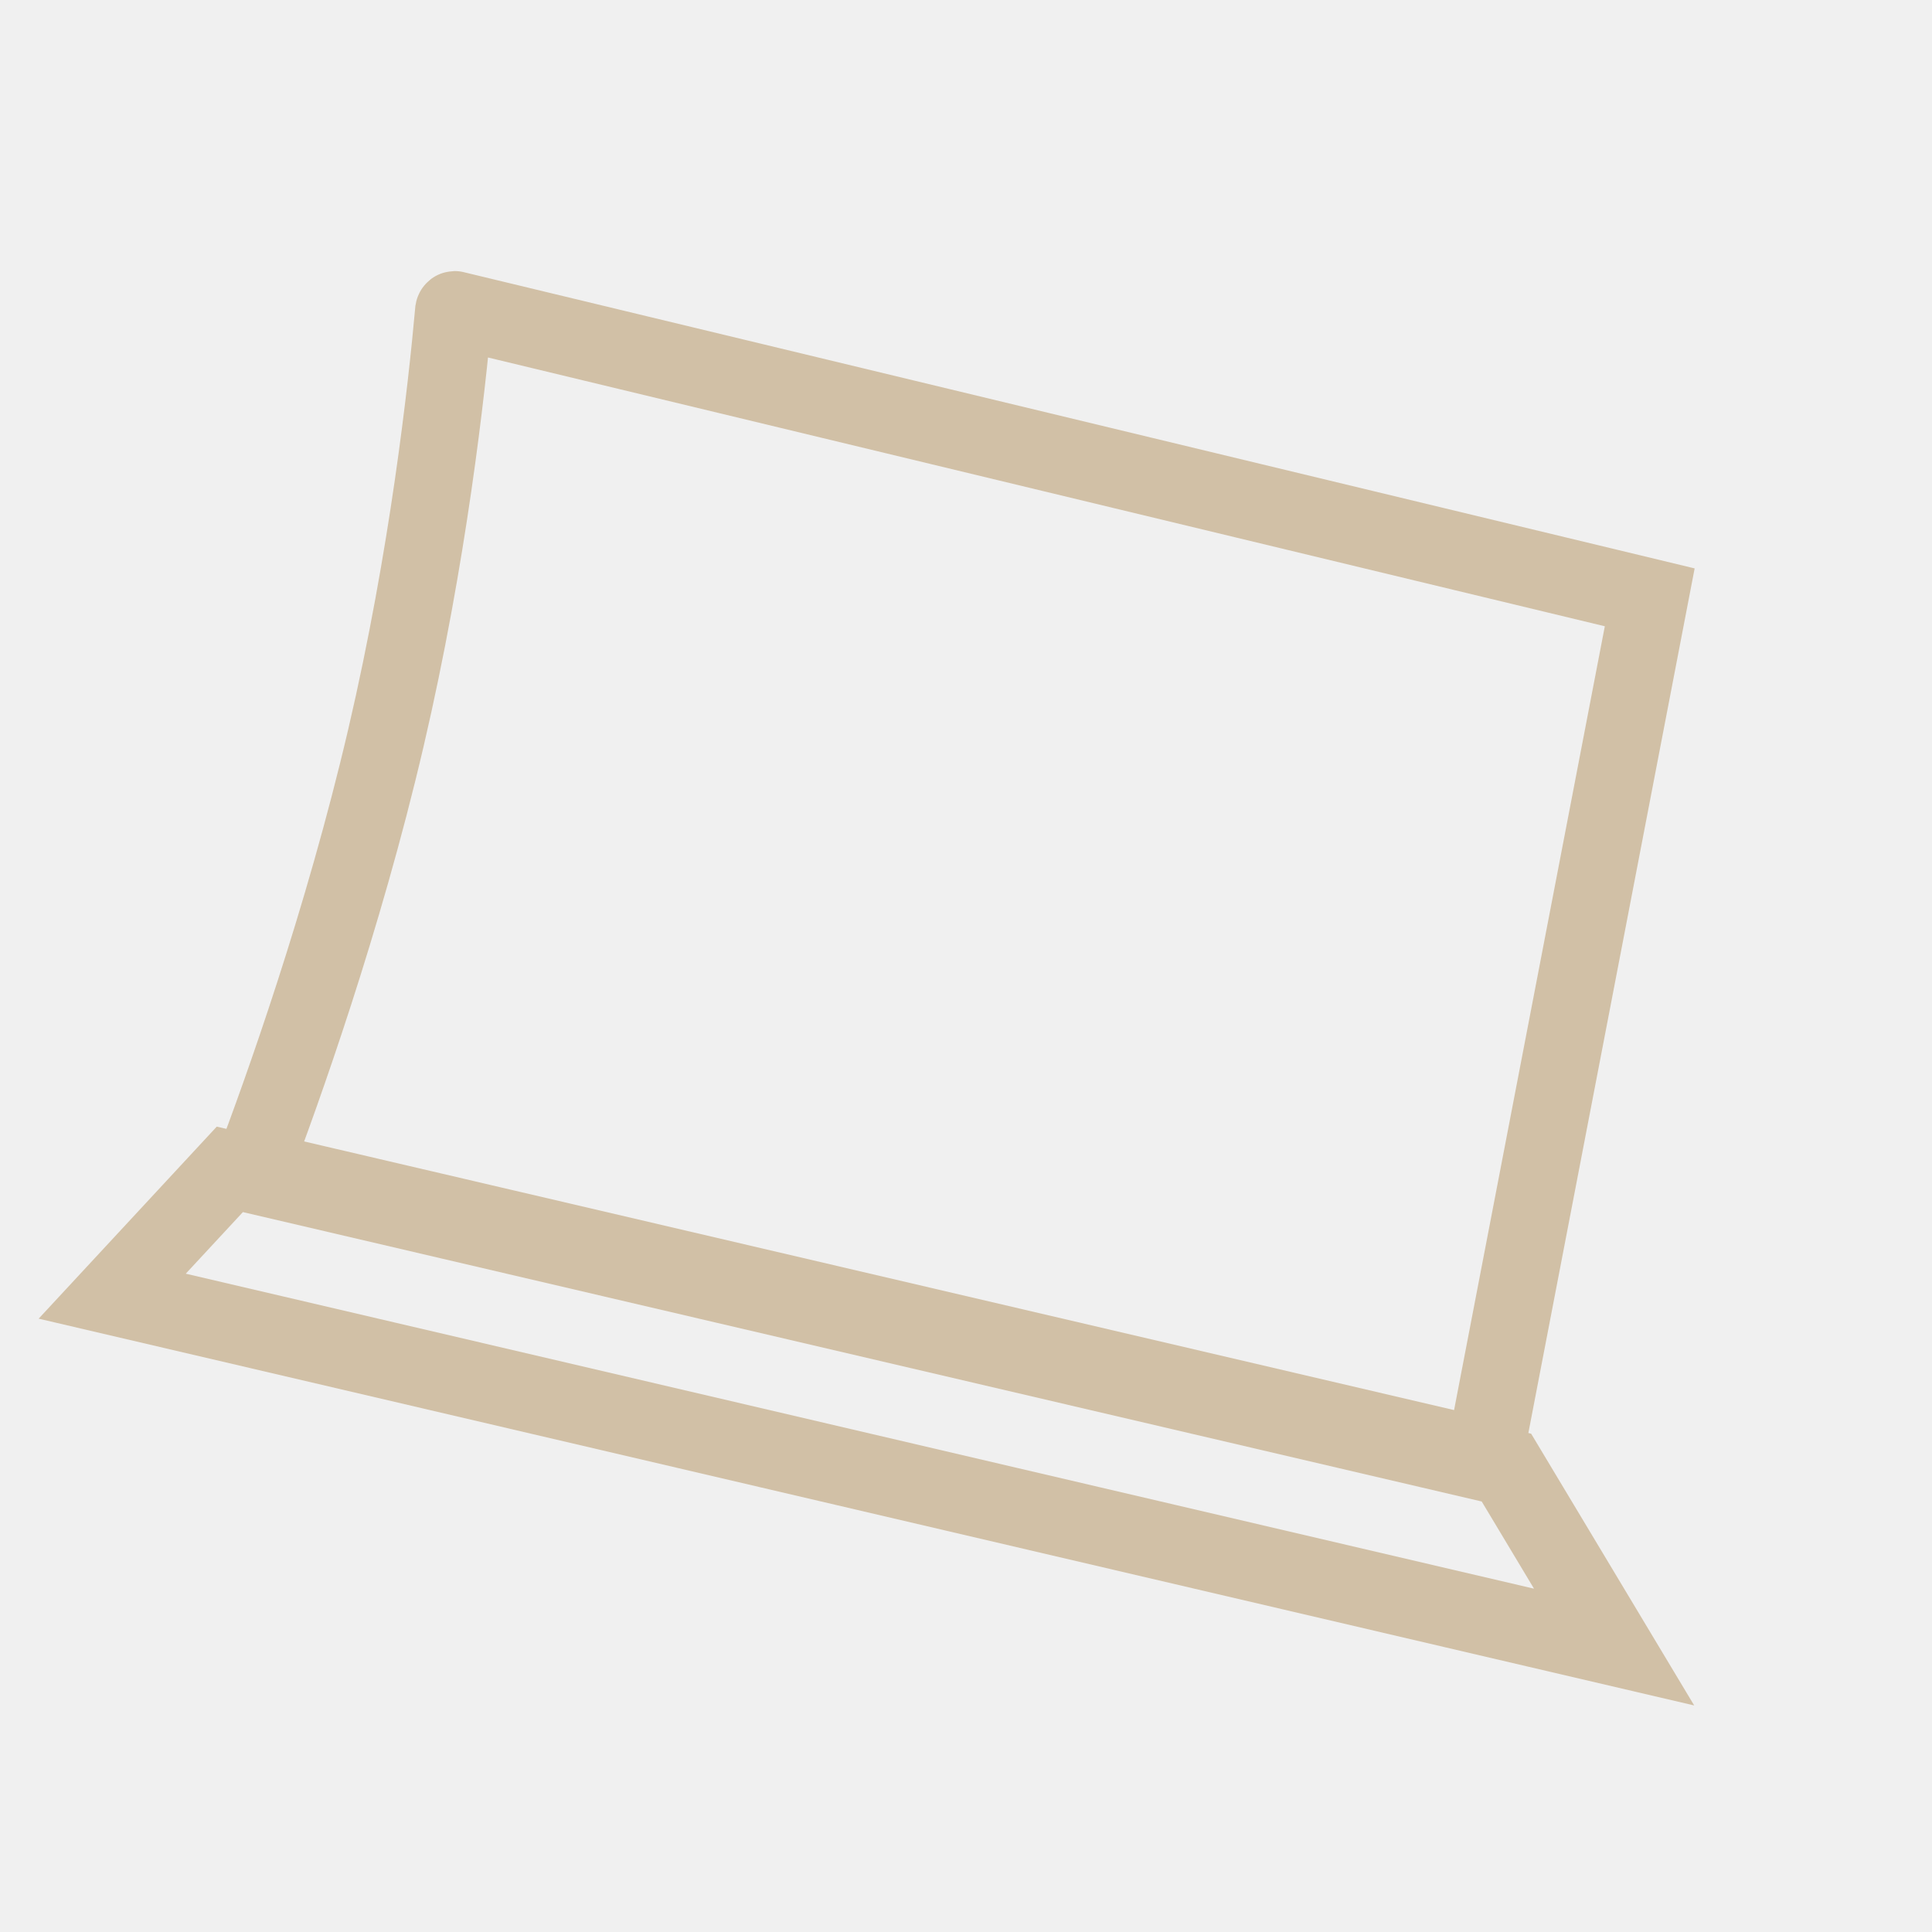
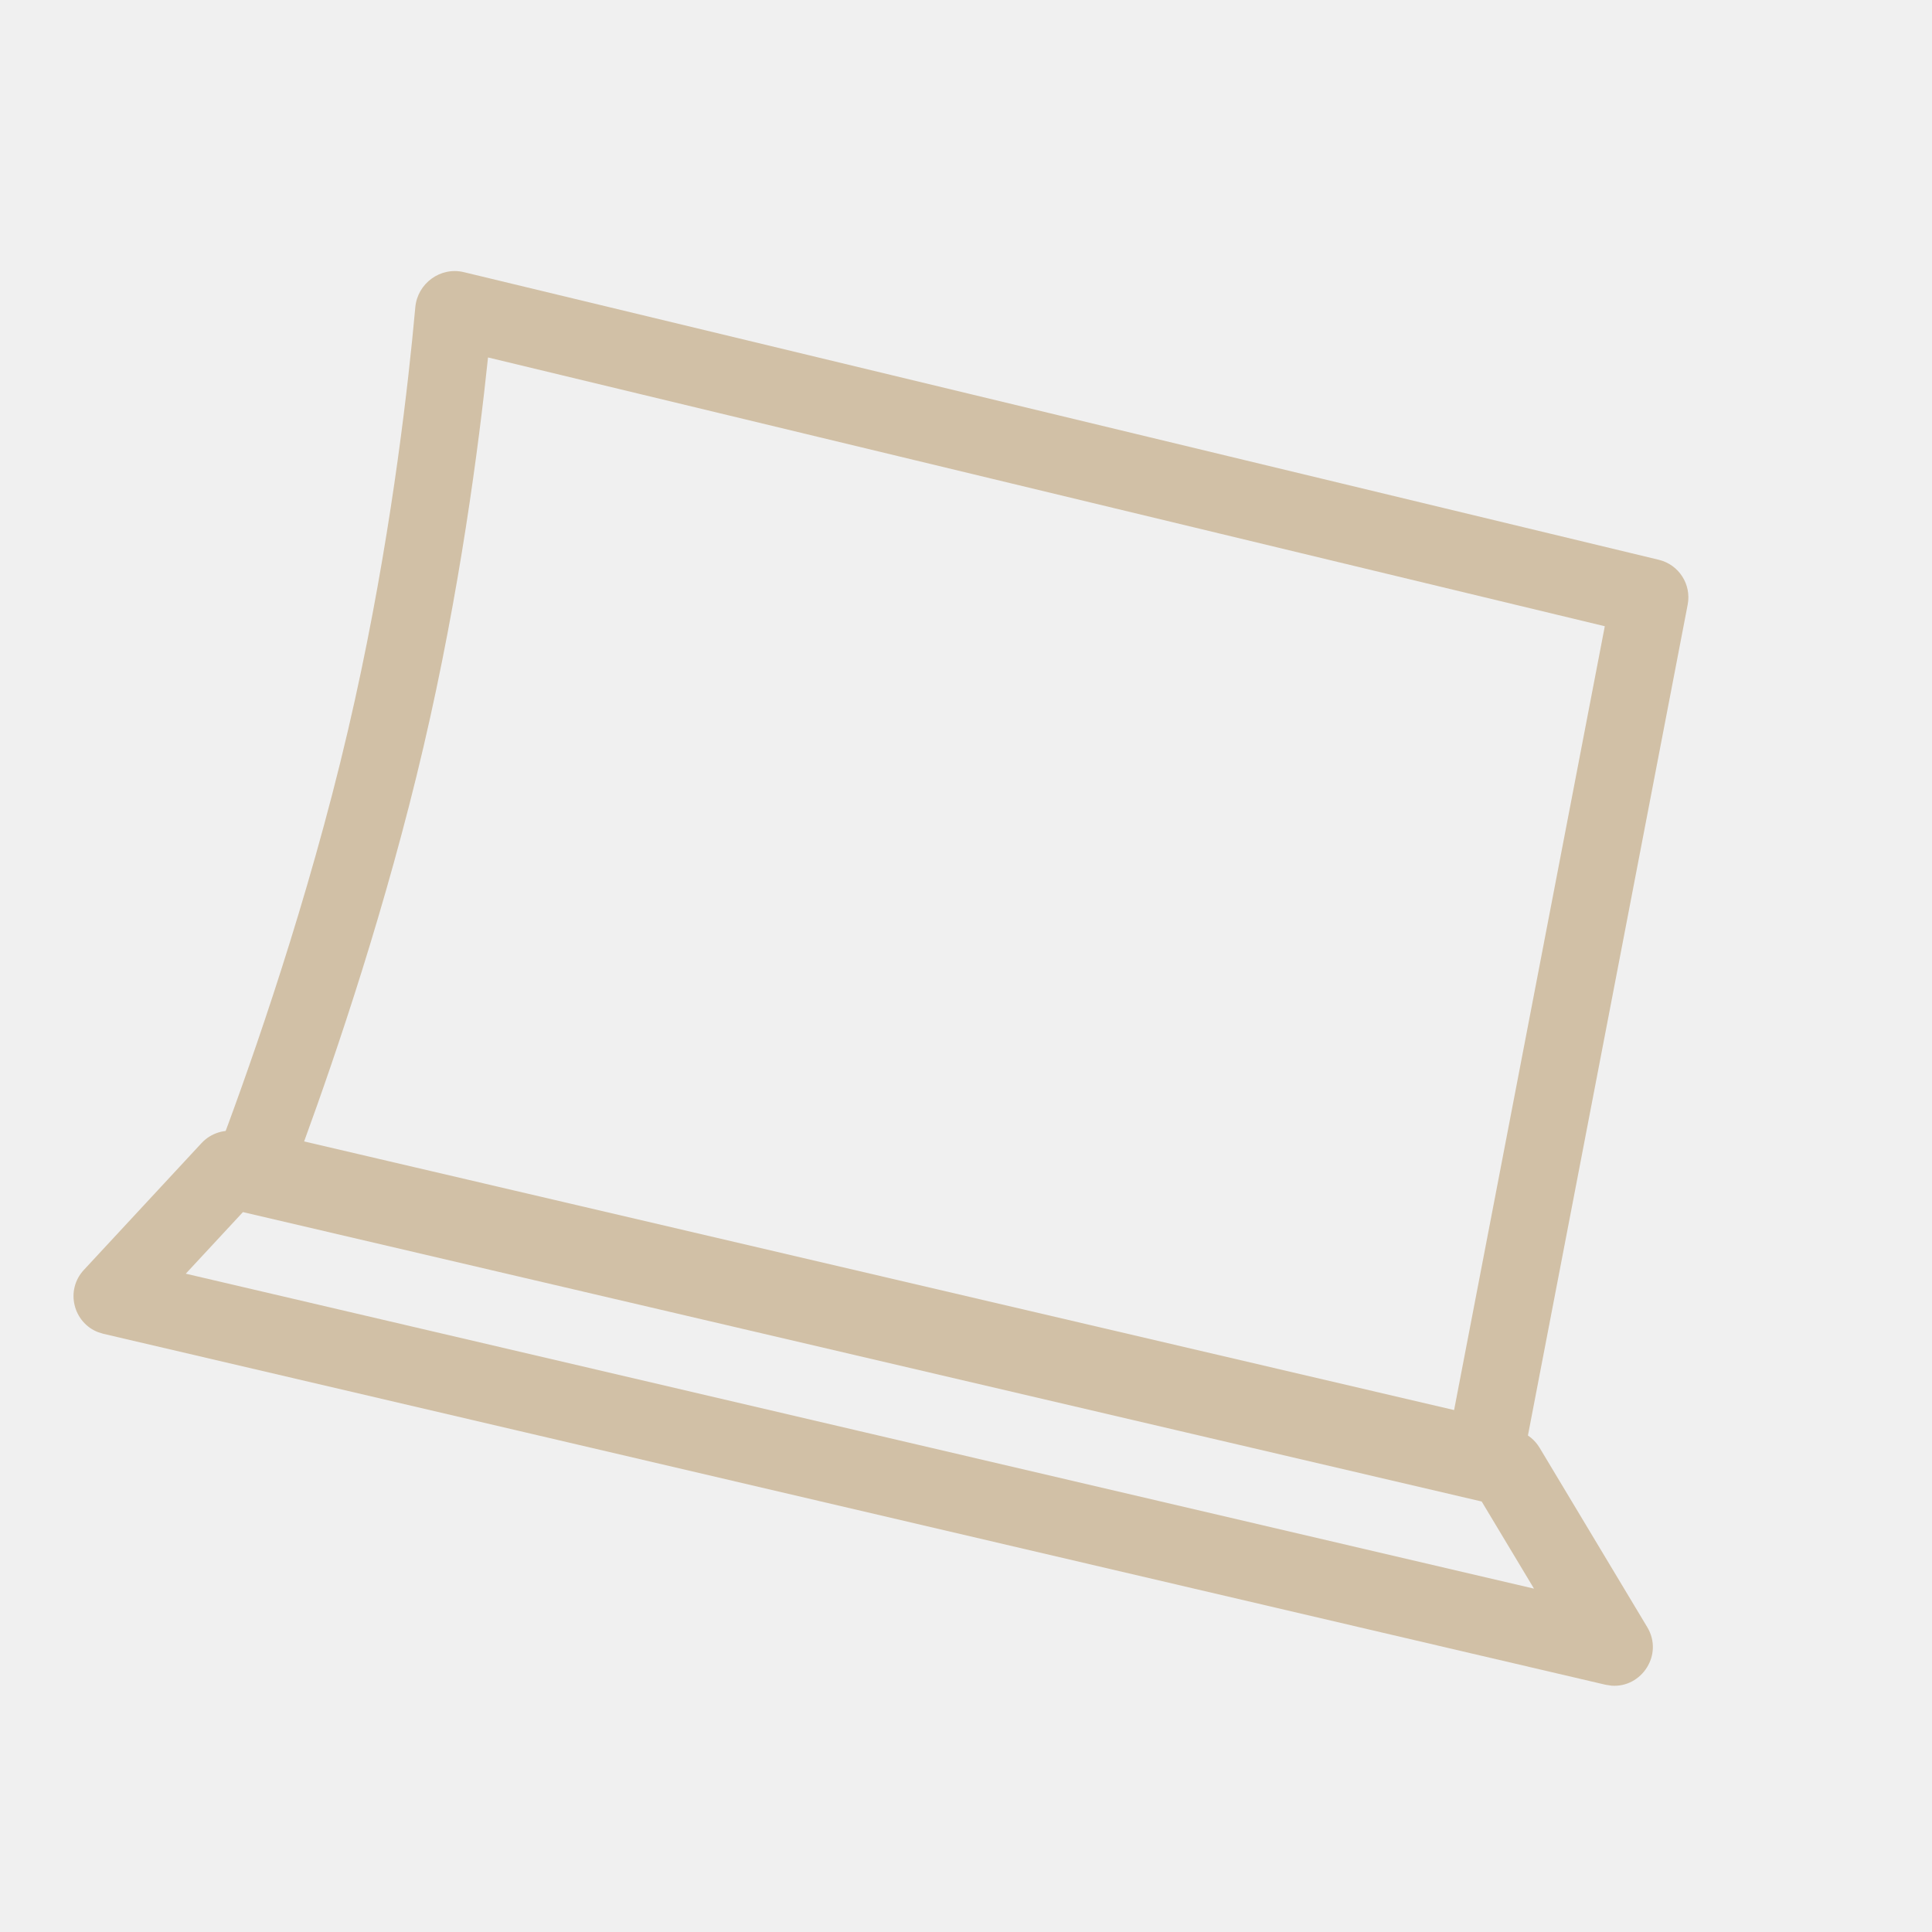
<svg xmlns="http://www.w3.org/2000/svg" width="50" height="50" viewBox="0 0 50 50" fill="none">
-   <g clip-path="url(#clip0_15_38)">
-     <path d="M11.768 8.016L42.695 15.459L38.417 37.703L6.553 30.259L6.549 30.253C6.546 30.249 6.545 30.245 6.545 30.242C6.545 30.241 6.545 30.24 6.545 30.239C6.545 30.238 6.546 30.236 6.547 30.234C7.297 28.256 8.877 23.853 9.988 19.093C11.081 14.41 11.561 10.07 11.743 8.042C11.744 8.036 11.746 8.033 11.747 8.031C11.749 8.027 11.752 8.023 11.756 8.02C11.761 8.016 11.765 8.015 11.766 8.015C11.766 8.015 11.767 8.015 11.768 8.016Z" stroke="#D1C0A6" stroke-width="2" />
-     <path d="M38.986 37.981L41.773 42.626L2.904 33.545L5.948 30.263L38.986 37.981Z" stroke="#D1C0A6" stroke-width="2" />
-   </g>
-   <defs>
-     <clipPath id="clip0_15_38">
-       <rect width="50" height="50" fill="white" />
-     </clipPath>
-   </defs>
+   <path d="M42.929 14.487C43.449 14.612 43.778 15.123 43.677 15.648L39.4 37.892C39.293 38.45 38.743 38.806 38.19 38.676L6.329 31.233C5.73 31.093 5.394 30.454 5.612 29.879C6.309 28.042 7.726 24.099 8.804 19.742L9.014 18.866C9.958 14.823 10.44 11.034 10.666 8.807L10.748 7.953C10.804 7.333 11.398 6.898 12.003 7.043L42.929 14.487ZM12.63 9.251C12.388 11.558 11.898 15.312 10.962 19.32C10.005 23.424 8.704 27.259 7.871 29.54L37.632 36.492L41.532 16.207L12.63 9.251Z" fill="#D1C0A6" />
+   <path d="M39.311 37.035C39.533 37.111 39.722 37.264 39.844 37.467L42.631 42.111C43.057 42.821 42.486 43.685 41.705 43.625L41.546 43.6L2.676 34.519L2.542 34.478C1.897 34.231 1.681 33.393 2.17 32.866L5.215 29.584C5.46 29.32 5.826 29.208 6.176 29.29L39.214 37.008L39.311 37.035ZM4.808 32.963L39.7 41.114L38.346 38.859L6.287 31.369L4.808 32.963Z" fill="#D1C0A6" />
</svg>
